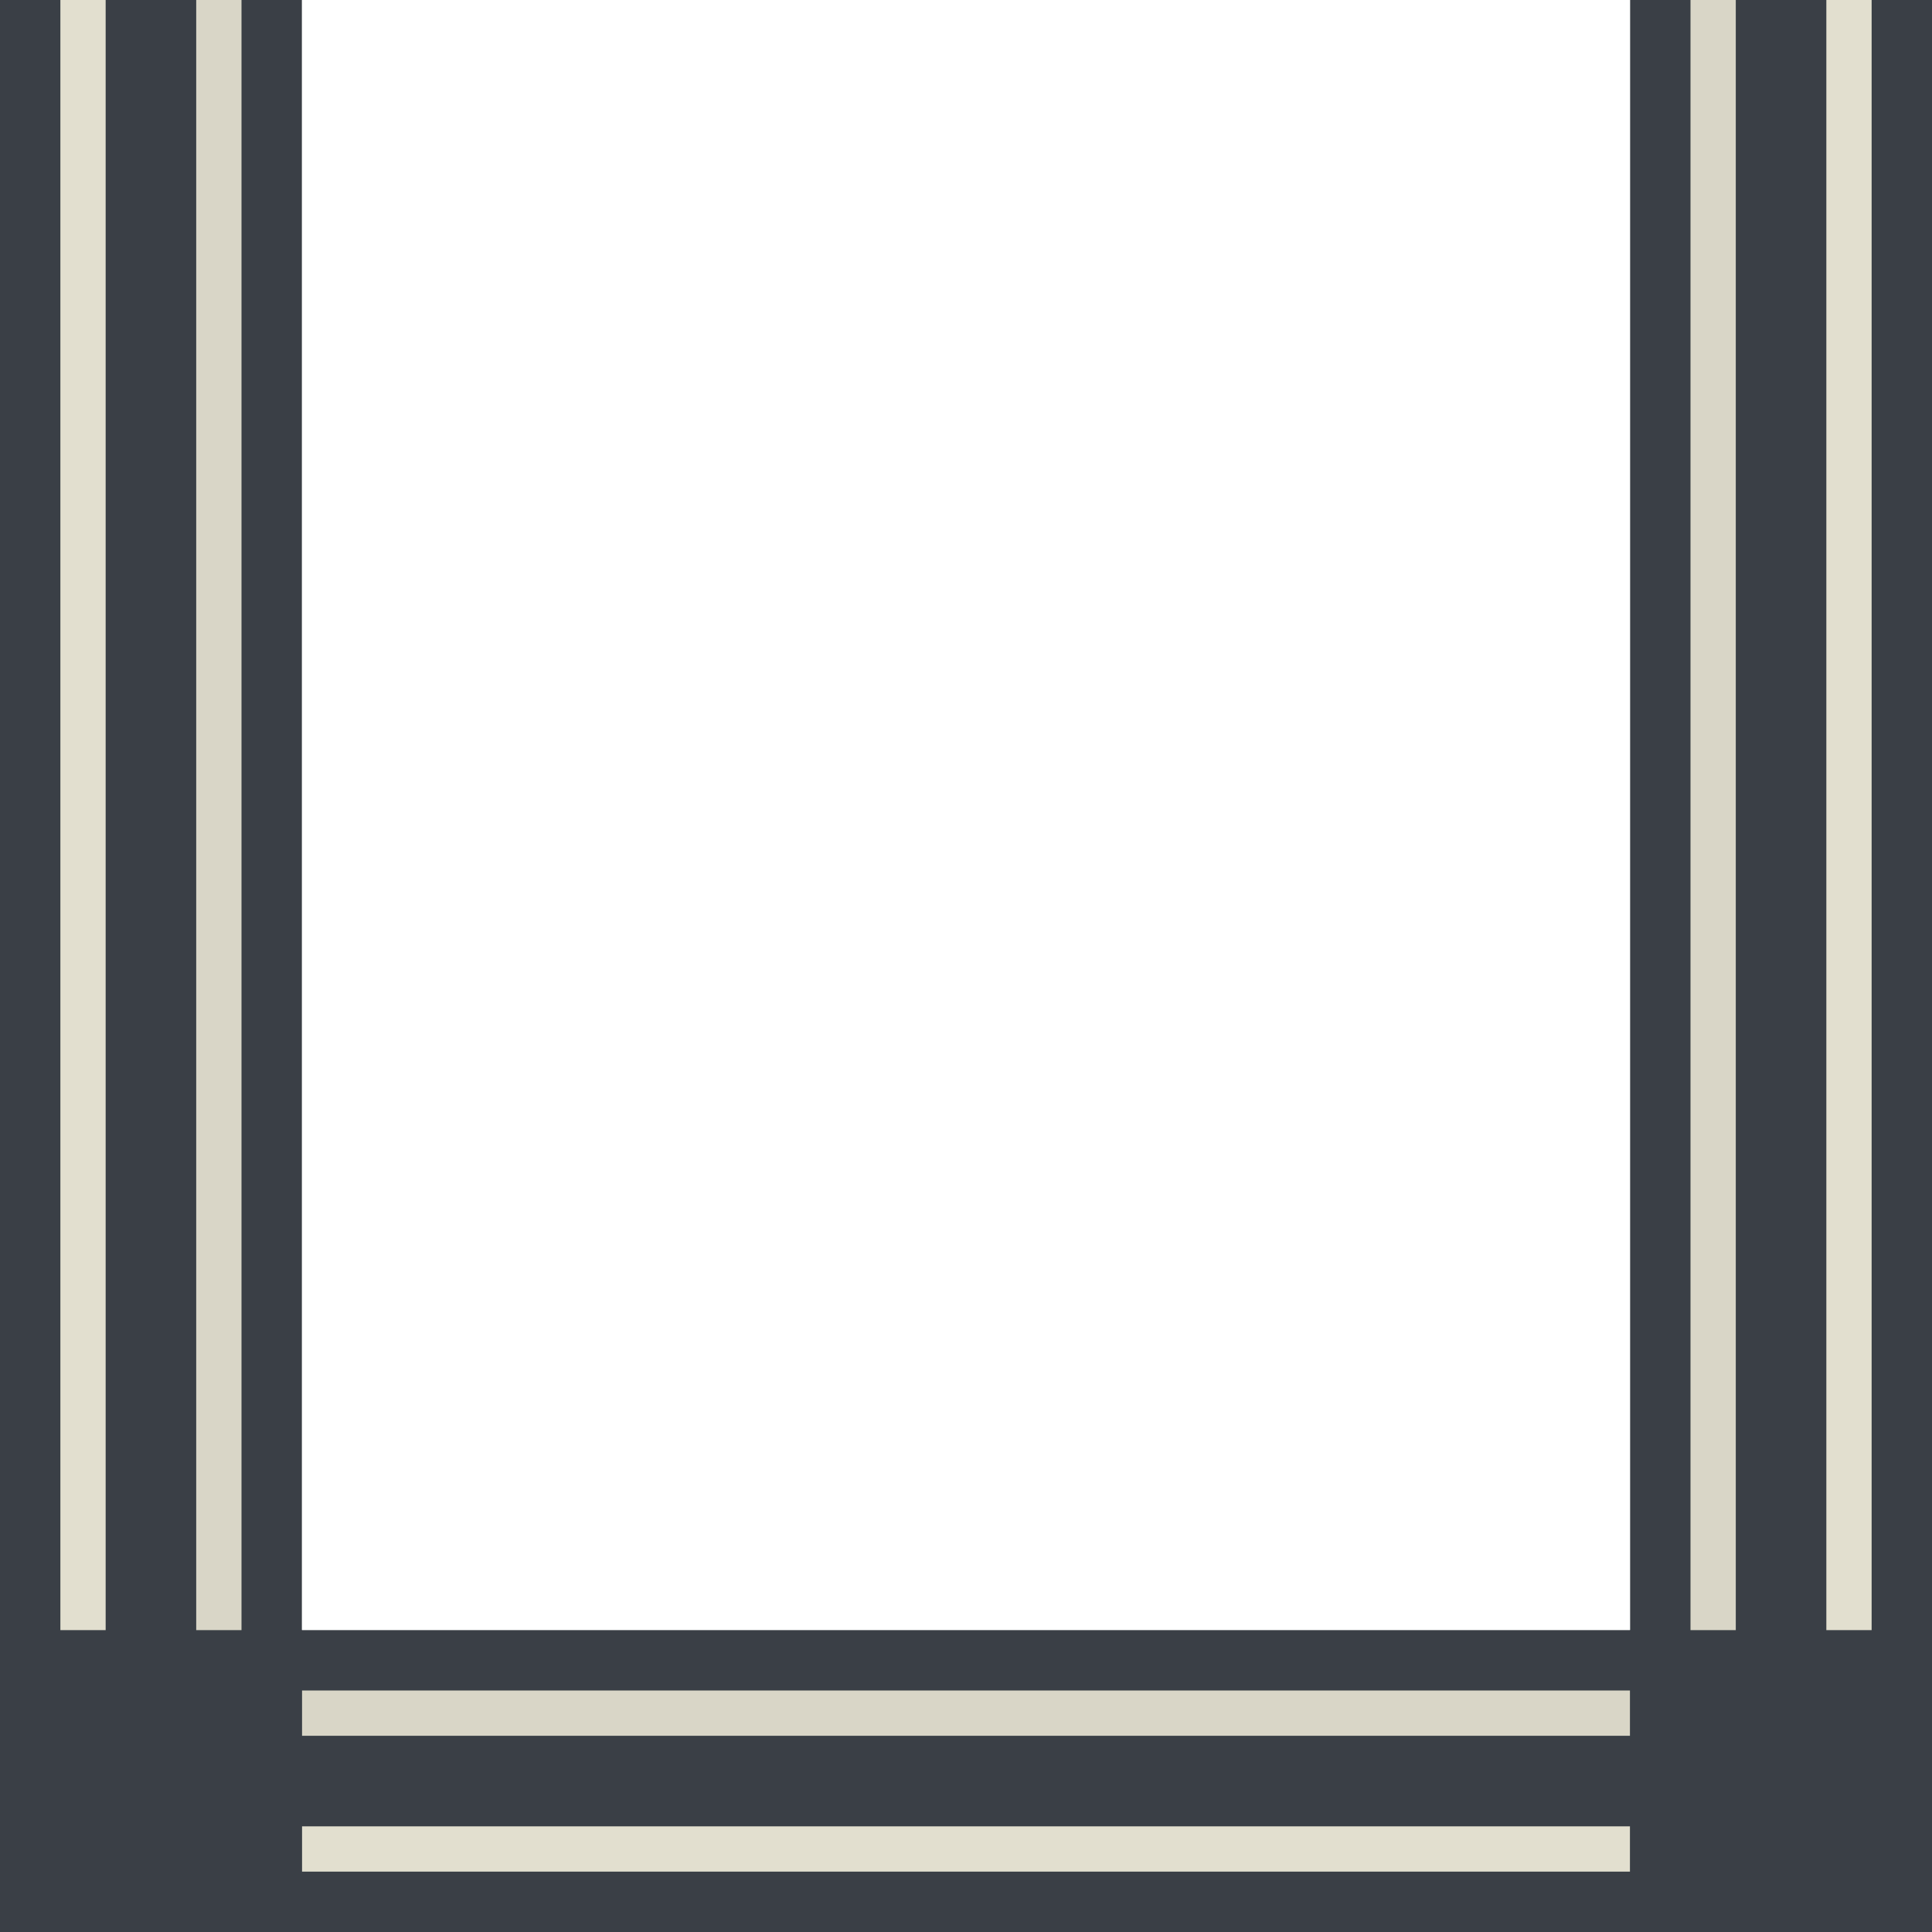
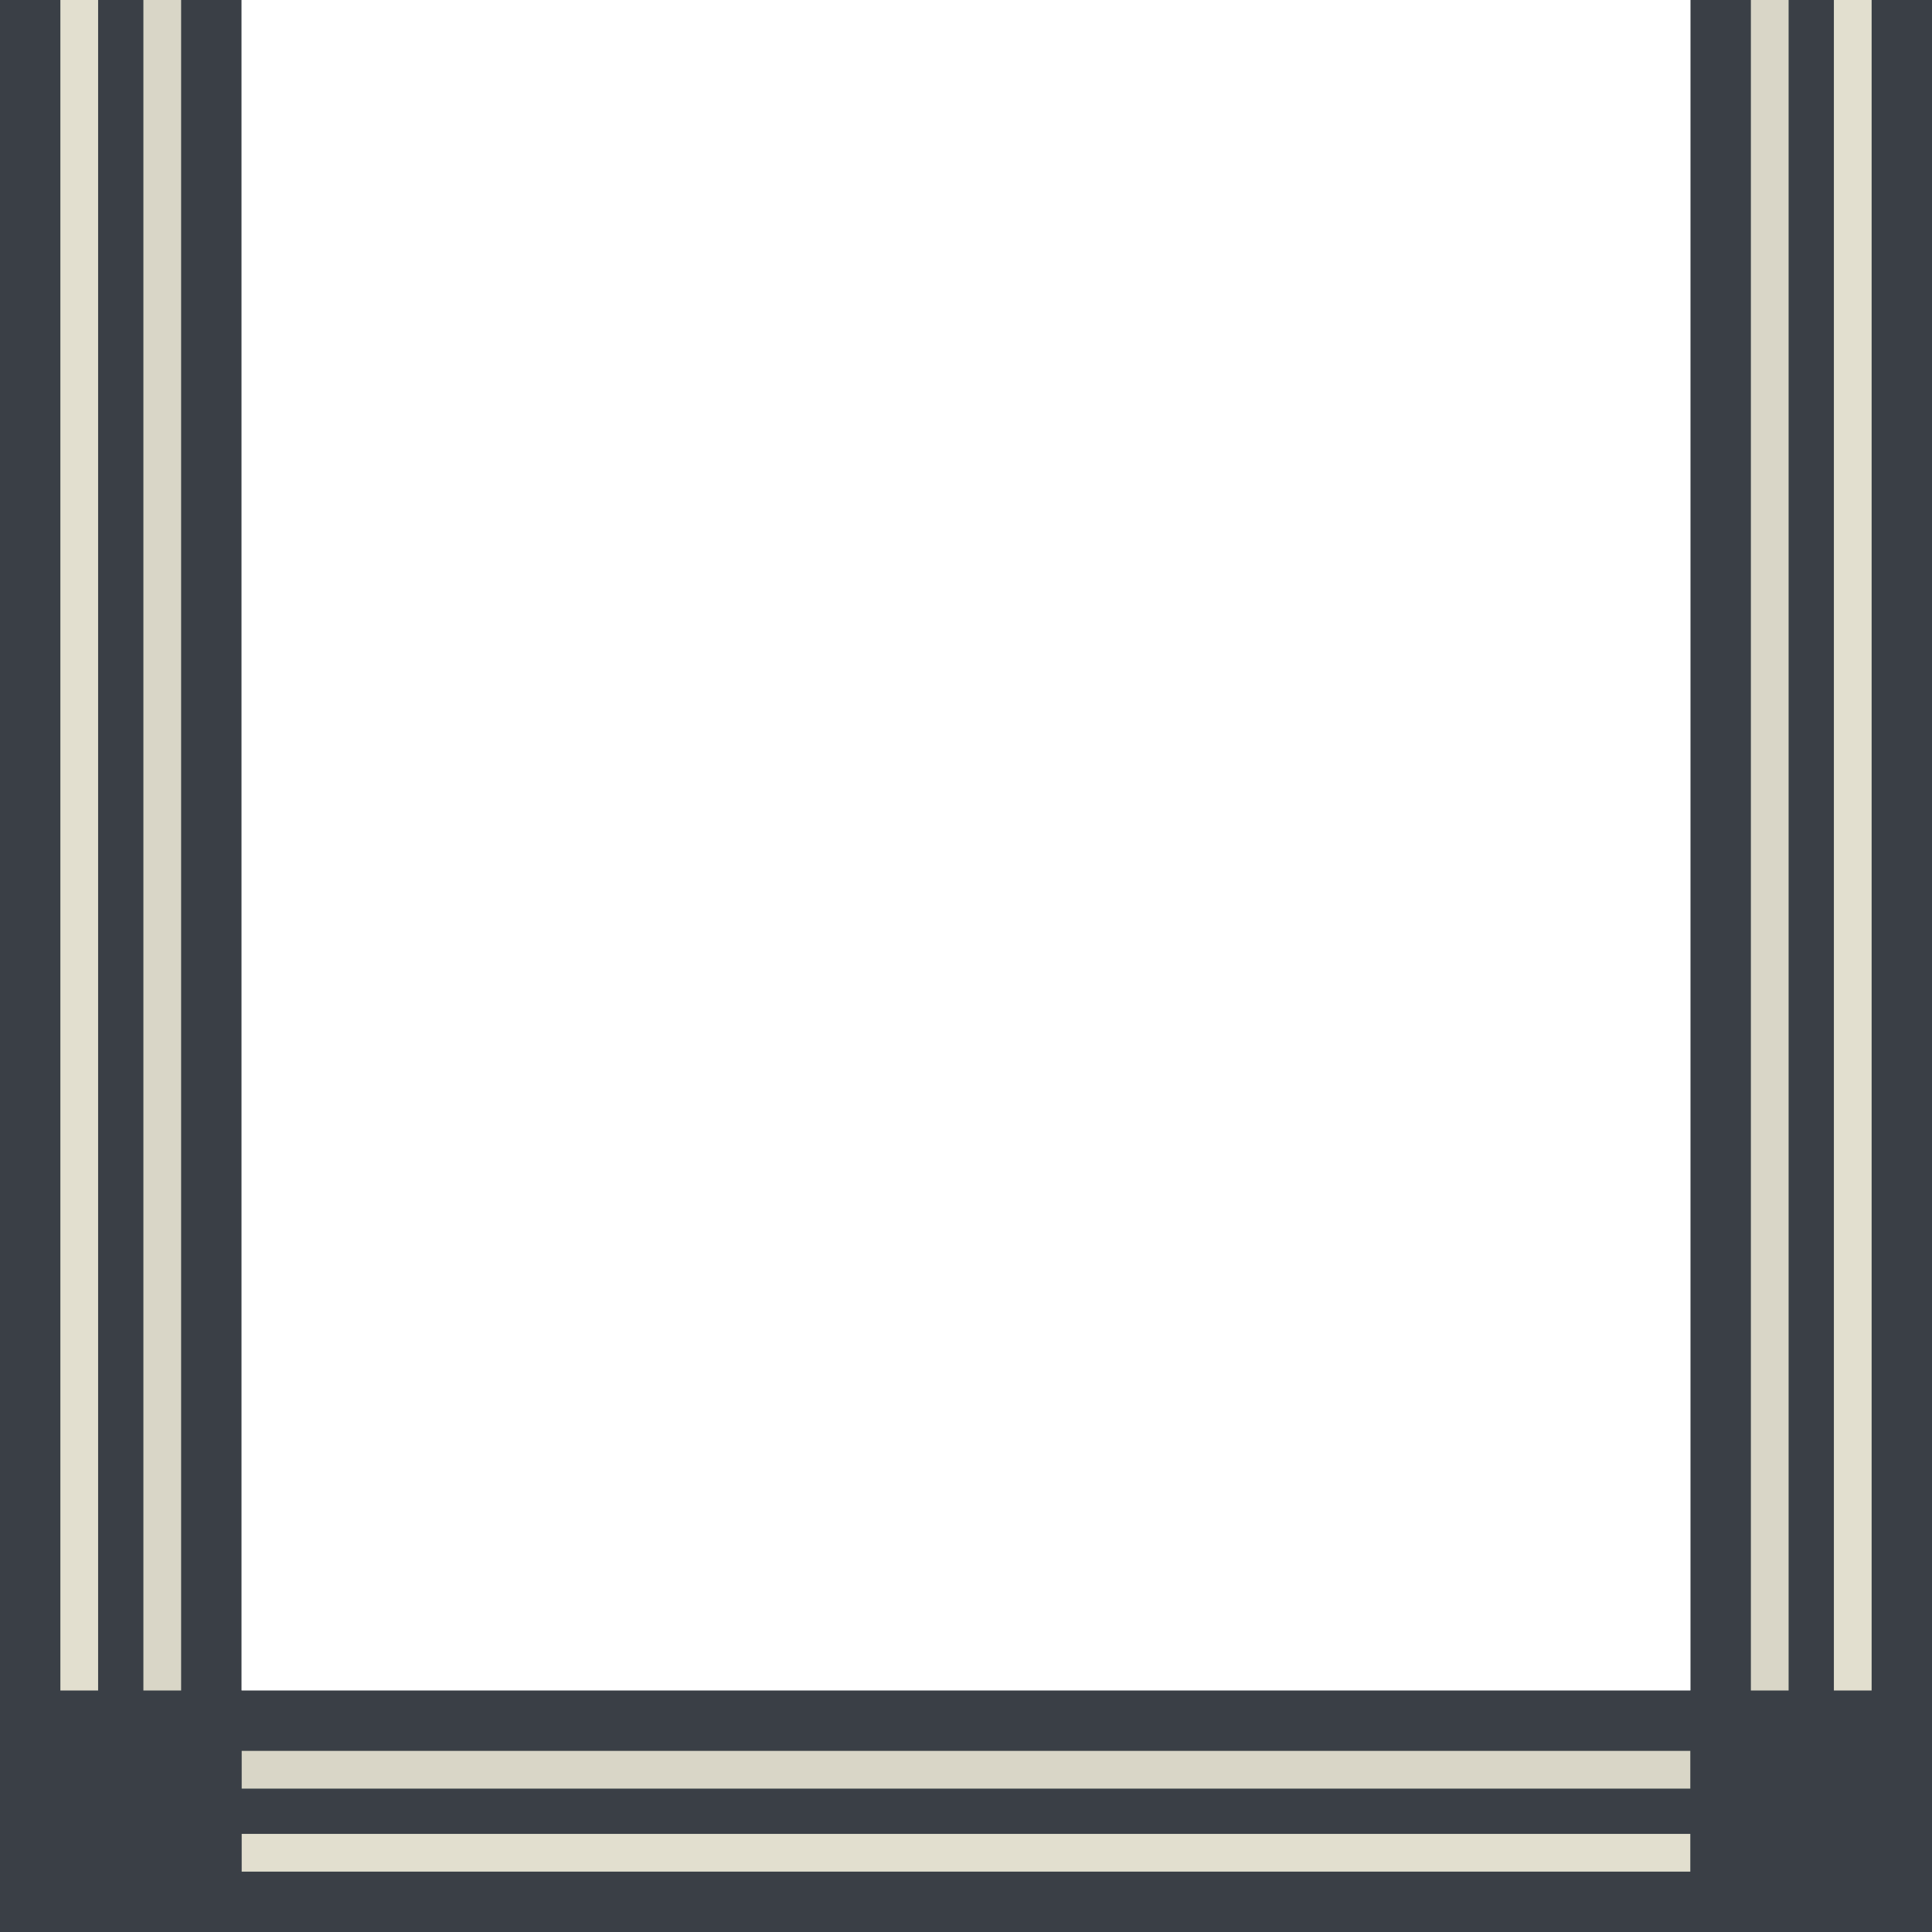
<svg xmlns="http://www.w3.org/2000/svg" width="64" height="64" viewBox="0 0 64 64">
  <rect width="64" height="64" fill="none" />
-   <rect x="0" y="54" width="64" height="10" fill="#3a3f46" />
-   <rect x="0" y="56" width="64" height="1.5" fill="#f4f1de" opacity="0.85" />
-   <rect x="0" y="60.5" width="64" height="1.5" fill="#f4f1de" opacity="0.9" />
-   <rect x="0" y="0" width="10" height="64" fill="#3a3f46" />
-   <rect x="2" y="0" width="1.5" height="64" fill="#f4f1de" opacity="0.9" />
-   <rect x="6.5" y="0" width="1.5" height="64" fill="#f4f1de" opacity="0.85" />
-   <rect x="54" y="0" width="10" height="64" fill="#3a3f46" />
-   <rect x="56" y="0" width="1.5" height="64" fill="#f4f1de" opacity="0.85" />
-   <rect x="60.5" y="0" width="1.5" height="64" fill="#f4f1de" opacity="0.9" />
-   <rect x="0" y="54" width="10" height="10" fill="#3a3f46" />
-   <rect x="54" y="54" width="10" height="10" fill="#3a3f46" />
+   <rect x="0" y="56" width="64" height="8" fill="#3a3f46" />
+   <rect x="0" y="58" width="64" height="1.25" fill="#f4f1de" opacity="0.85" />
+   <rect x="0" y="60.75" width="64" height="1.25" fill="#f4f1de" opacity="0.9" />
+   <rect x="0" y="0" width="8" height="64" fill="#3a3f46" />
+   <rect x="2" y="0" width="1.25" height="64" fill="#f4f1de" opacity="0.9" />
+   <rect x="4.75" y="0" width="1.25" height="64" fill="#f4f1de" opacity="0.85" />
+   <rect x="56" y="0" width="8" height="64" fill="#3a3f46" />
+   <rect x="58" y="0" width="1.25" height="64" fill="#f4f1de" opacity="0.85" />
+   <rect x="60.75" y="0" width="1.25" height="64" fill="#f4f1de" opacity="0.9" />
+   <rect x="0" y="56" width="8" height="8" fill="#3a3f46" />
+   <rect x="56" y="56" width="8" height="8" fill="#3a3f46" />
</svg>
